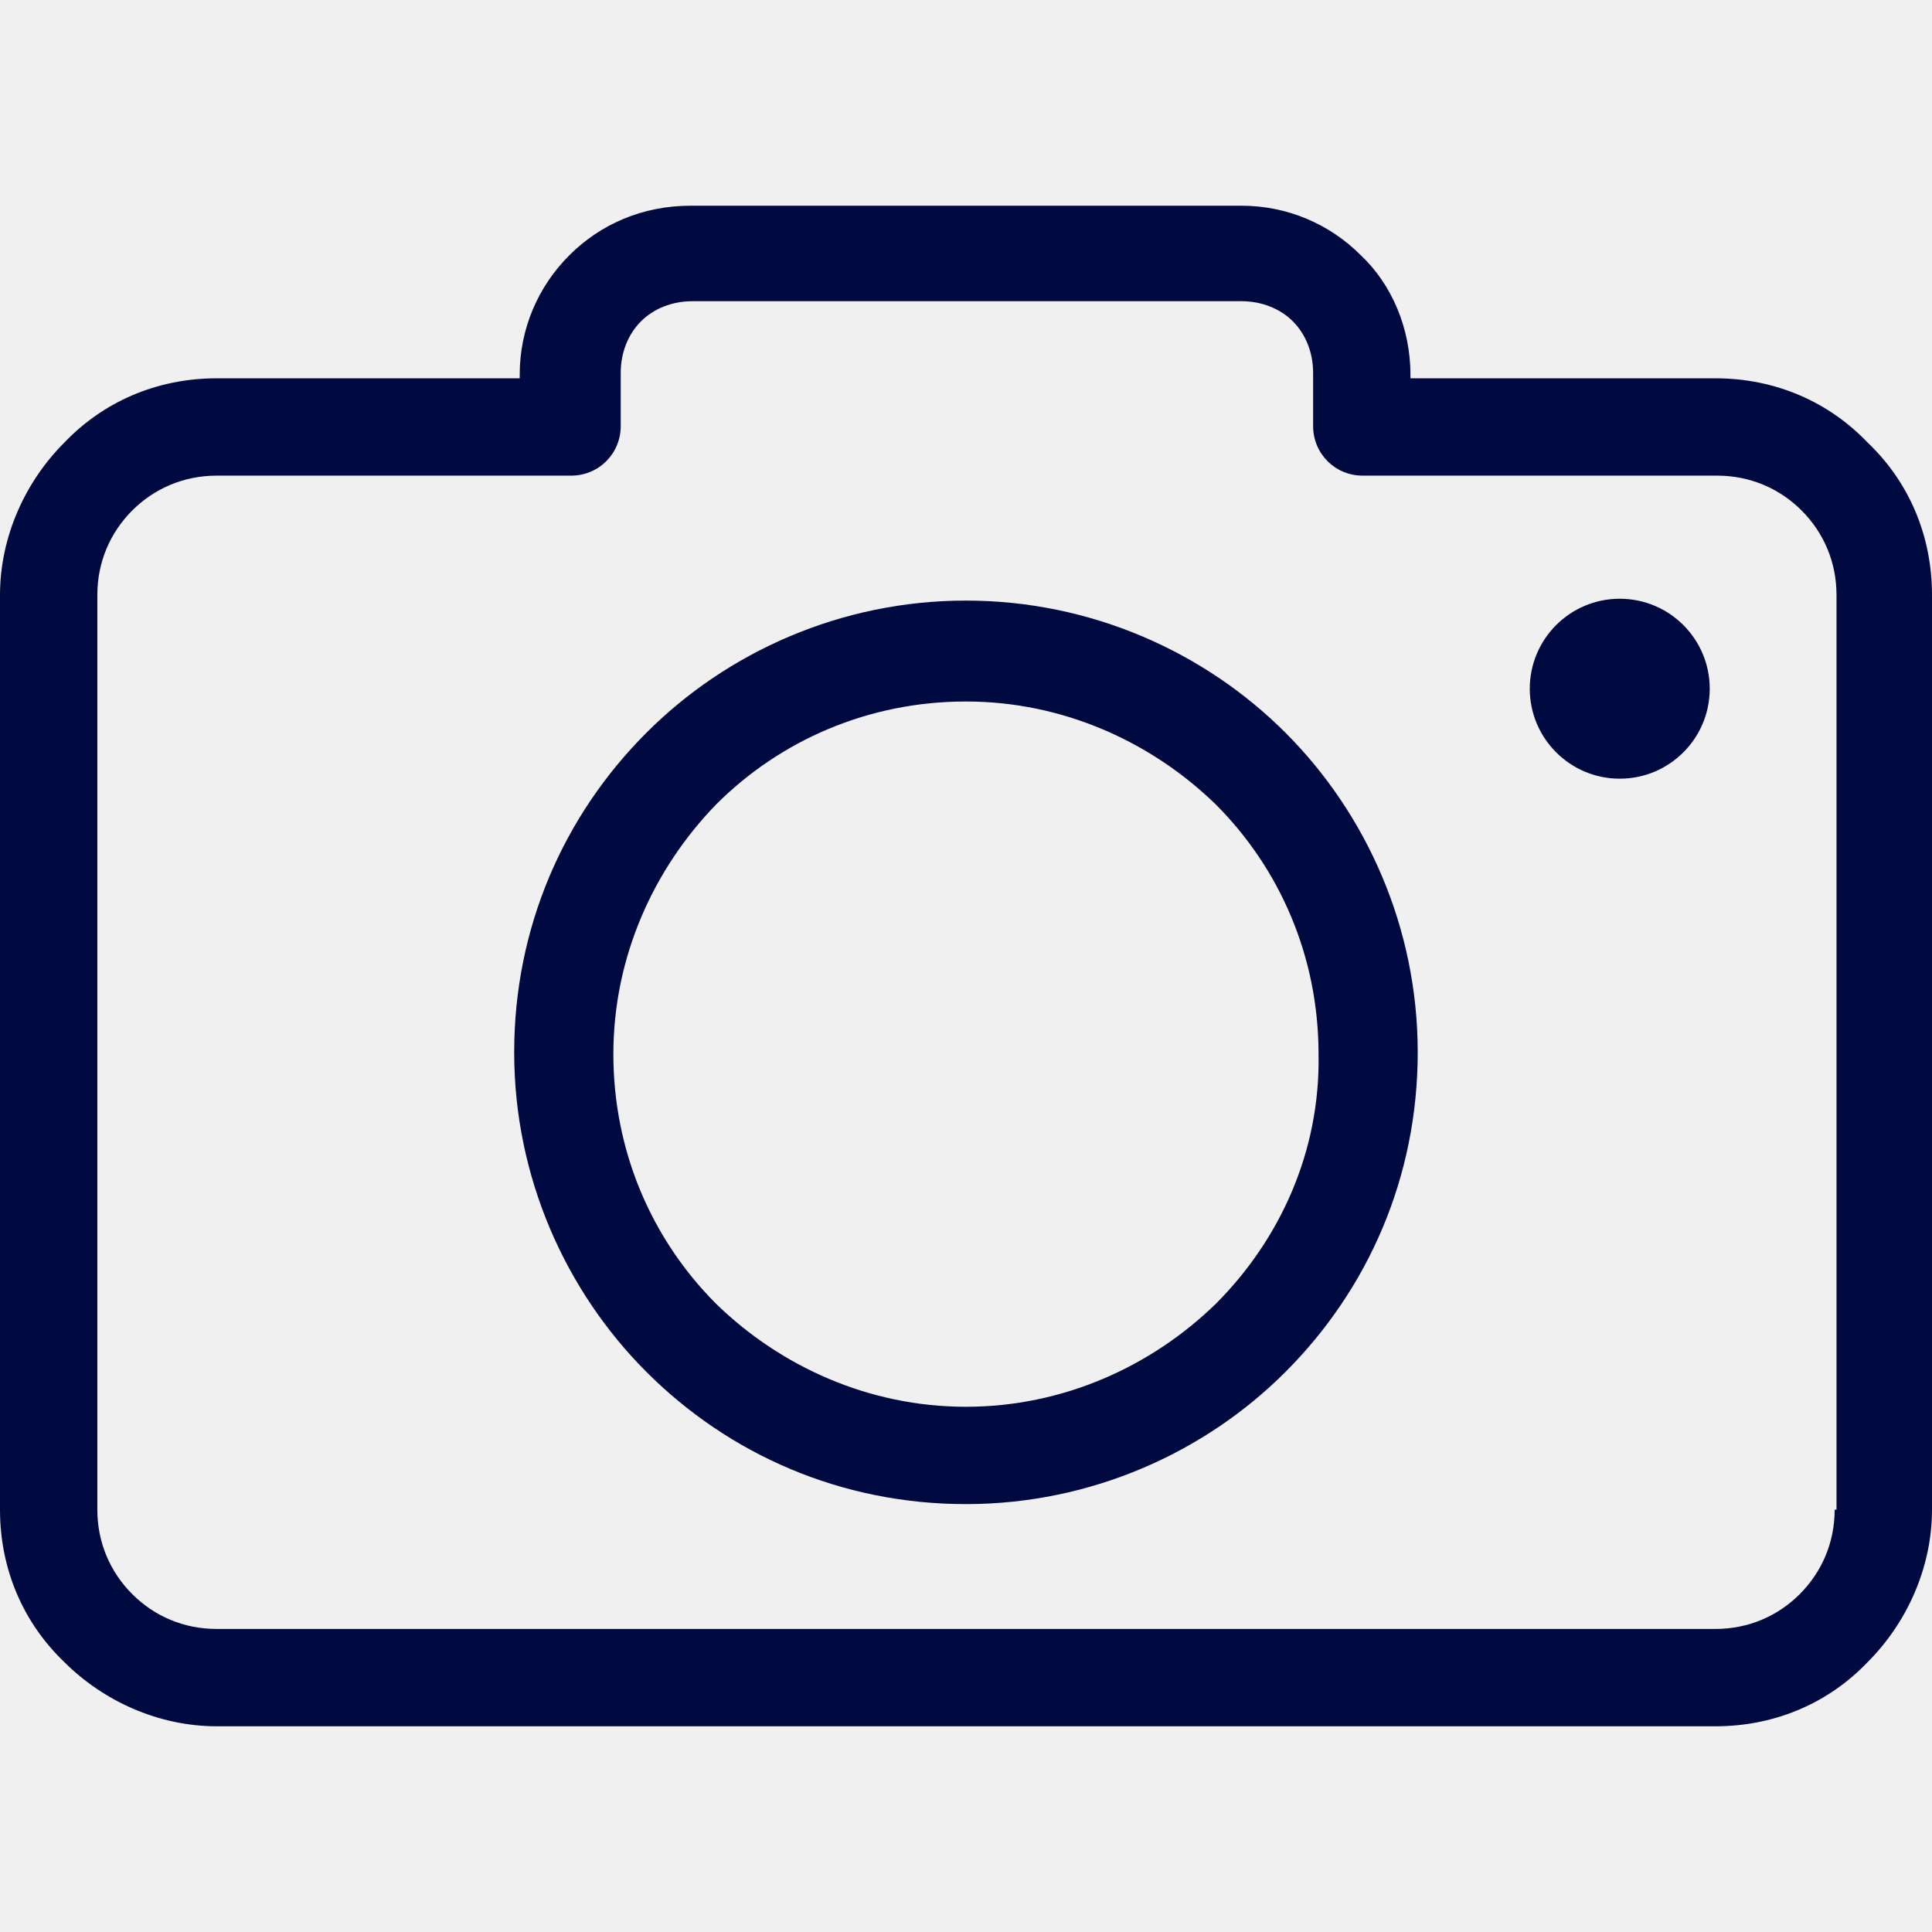
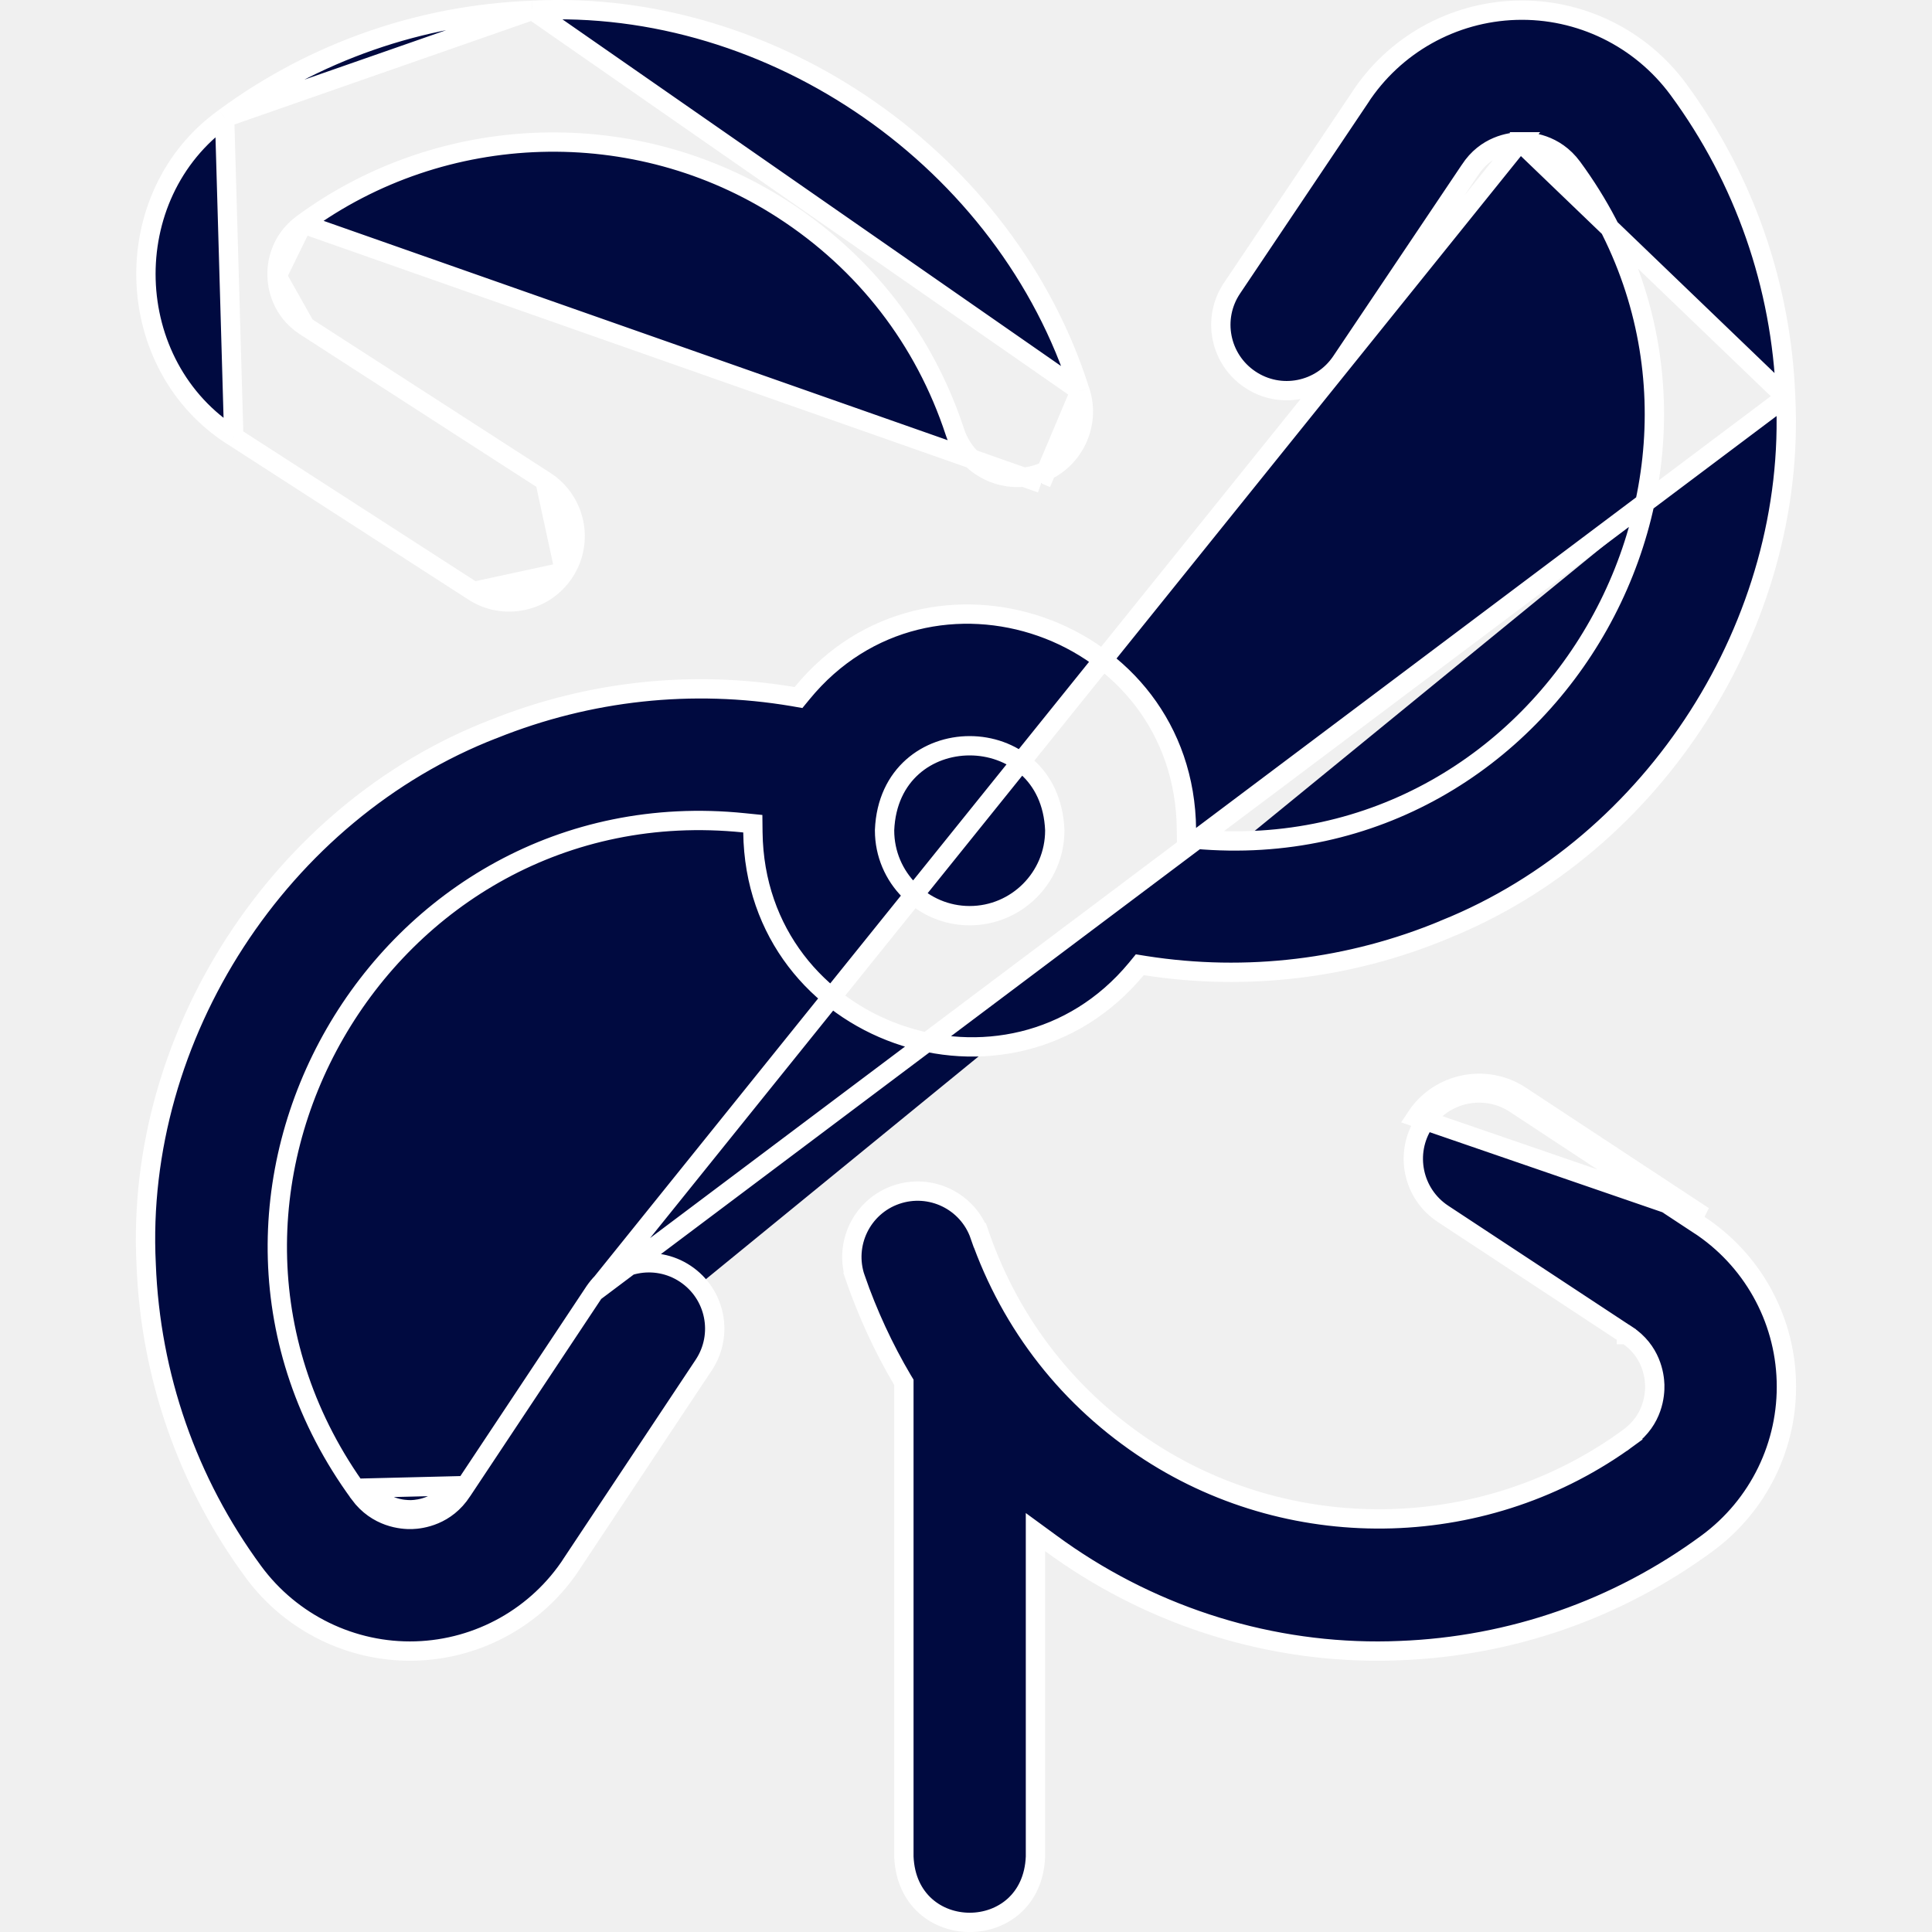
- <svg xmlns="http://www.w3.org/2000/svg" width="21" height="21" viewBox="0 0 21 21" fill="none">
-   <g clip-path="url(#clip0_213_364)">
-     <path d="M20.301 4.811C19.882 4.372 19.303 4.112 18.645 4.112H15.331V4.072C15.331 3.573 15.131 3.094 14.792 2.775C14.453 2.435 13.993 2.236 13.494 2.236H7.506C6.987 2.236 6.528 2.435 6.188 2.775C5.849 3.114 5.649 3.573 5.649 4.072V4.112H2.356C1.697 4.112 1.118 4.372 0.699 4.811C0.279 5.23 0 5.829 0 6.468V16.409C0 17.067 0.26 17.646 0.699 18.066C1.118 18.485 1.717 18.764 2.356 18.764H18.645C19.303 18.764 19.882 18.505 20.301 18.066C20.721 17.646 21 17.047 21 16.409V6.468C21 5.809 20.741 5.23 20.301 4.811ZM19.962 16.409H19.942C19.942 16.768 19.802 17.087 19.563 17.327C19.323 17.567 19.004 17.706 18.645 17.706H2.356C1.996 17.706 1.677 17.567 1.437 17.327C1.198 17.087 1.058 16.768 1.058 16.409V6.468C1.058 6.108 1.198 5.789 1.437 5.549C1.677 5.31 1.996 5.17 2.356 5.17H6.208C6.508 5.17 6.747 4.931 6.747 4.631V4.052C6.747 3.833 6.827 3.633 6.967 3.493C7.106 3.354 7.306 3.274 7.526 3.274H13.494C13.714 3.274 13.914 3.354 14.053 3.493C14.193 3.633 14.273 3.833 14.273 4.052V4.631C14.273 4.931 14.512 5.17 14.812 5.17H18.664C19.024 5.17 19.343 5.31 19.583 5.549C19.822 5.789 19.962 6.108 19.962 6.468V16.409Z" fill="#000A40" />
-     <path d="M10.499 6.528C9.142 6.528 7.904 7.086 7.026 7.965C6.128 8.863 5.589 10.081 5.589 11.438C5.589 12.796 6.148 14.033 7.026 14.912C7.924 15.81 9.142 16.349 10.499 16.349C11.857 16.349 13.095 15.79 13.973 14.912C14.871 14.013 15.41 12.796 15.41 11.438C15.41 10.081 14.851 8.843 13.973 7.965C13.095 7.086 11.857 6.528 10.499 6.528ZM13.214 14.173C12.516 14.852 11.557 15.291 10.499 15.291C9.442 15.291 8.483 14.852 7.785 14.173C7.086 13.474 6.667 12.516 6.667 11.458C6.667 10.4 7.106 9.442 7.785 8.743C8.483 8.045 9.442 7.625 10.499 7.625C11.557 7.625 12.516 8.065 13.214 8.743C13.913 9.442 14.332 10.4 14.332 11.458C14.352 12.516 13.913 13.474 13.214 14.173Z" fill="#000A40" />
-     <path d="M17.606 8.464C18.146 8.464 18.584 8.026 18.584 7.486C18.584 6.946 18.146 6.508 17.606 6.508C17.066 6.508 16.628 6.946 16.628 7.486C16.628 8.026 17.066 8.464 17.606 8.464Z" fill="#000A40" />
+ <svg xmlns="http://www.w3.org/2000/svg" width="20" height="20" viewBox="0 0 20 20" fill="none">
+   <g clip-path="url(#clip0_213_137)">
+     <path d="M18.485 4.111L18.485 4.109C18.441 2.955 18.057 1.854 17.375 0.926C16.983 0.393 16.354 0.086 15.694 0.106C15.038 0.126 14.433 0.465 14.075 1.015L14.075 1.016L14.075 1.016L12.754 2.983C12.544 3.295 12.627 3.718 12.94 3.928C13.252 4.138 13.675 4.055 13.885 3.742L13.885 3.742L15.209 1.771L15.209 1.771L15.216 1.761C15.381 1.505 15.635 1.471 15.735 1.468M18.485 4.111L15.735 1.468M18.485 4.111C18.602 6.447 17.133 8.743 14.963 9.619L14.962 9.62C13.975 10.032 12.904 10.16 11.855 9.996L11.799 9.987L11.763 10.031C10.443 11.621 7.82 10.709 7.794 8.616L7.793 8.527L7.704 8.518C3.953 8.132 1.485 12.406 3.721 15.463L3.721 15.464C3.904 15.712 4.163 15.732 4.263 15.729M18.485 4.111L6.15 13.377L4.787 15.429L4.787 15.429L4.782 15.436C4.617 15.691 4.363 15.726 4.263 15.729M15.735 1.468C15.735 1.468 15.735 1.468 15.734 1.468L15.738 1.568L15.735 1.468C15.835 1.465 16.094 1.484 16.277 1.733L16.277 1.733C18.49 4.749 16.092 9.022 12.373 8.687L12.283 8.679L12.282 8.588C12.264 6.482 9.62 5.567 8.303 7.176L8.266 7.221L8.209 7.211C7.165 7.035 6.1 7.149 5.109 7.547L5.108 7.547L5.108 7.547C2.9 8.402 1.394 10.722 1.513 13.086L1.513 13.087C1.557 14.242 1.941 15.343 2.623 16.271L2.623 16.271C3.015 16.804 3.646 17.111 4.304 17.091L4.304 17.091C4.961 17.071 5.566 16.731 5.924 16.18L5.924 16.179L7.285 14.131C7.493 13.817 7.408 13.395 7.094 13.186C6.781 12.978 6.358 13.063 6.15 13.377L15.735 1.468ZM4.263 15.729L4.26 15.629M4.263 15.729C4.263 15.729 4.263 15.729 4.263 15.729L4.26 15.629M4.26 15.629C4.346 15.626 4.559 15.597 4.698 15.382L3.802 15.404C3.956 15.615 4.174 15.631 4.26 15.629ZM3.161 3.378L3.161 3.378C2.905 3.212 2.871 2.958 2.868 2.858L3.161 3.378ZM3.161 3.378L5.641 4.978L5.641 4.978M3.161 3.378L5.641 4.978M5.641 4.978C5.958 5.182 6.049 5.603 5.845 5.919L5.845 5.919M5.641 4.978L5.845 5.919M5.845 5.919C5.639 6.238 5.214 6.325 4.903 6.123L4.903 6.123M5.845 5.919L4.903 6.123M4.903 6.123L2.421 4.522L2.421 4.522M4.903 6.123L2.421 4.522M2.421 4.522L2.42 4.522M2.421 4.522L2.42 4.522M2.42 4.522C1.249 3.786 1.2 2.022 2.325 1.219L2.325 1.219M2.42 4.522L2.325 1.219M2.325 1.219L2.326 1.218M2.325 1.219L2.326 1.218M2.326 1.218C3.254 0.535 4.356 0.151 5.511 0.107L5.511 0.107M2.326 1.218L5.511 0.107M5.511 0.107L5.513 0.107M5.511 0.107L5.513 0.107M5.513 0.107C8.007 -0.024 10.428 1.667 11.18 4.047L11.181 4.048M5.513 0.107L11.181 4.048M11.181 4.048C11.298 4.405 11.104 4.79 10.747 4.908L10.778 5.003M11.181 4.048L10.778 5.003M10.778 5.003L10.747 4.908C10.389 5.026 10.004 4.831 9.886 4.474C9.571 3.515 8.954 2.717 8.104 2.168C6.586 1.186 4.589 1.246 3.133 2.316L3.133 2.316M10.778 5.003L3.133 2.316M3.133 2.316C2.884 2.499 2.864 2.757 2.868 2.858L3.133 2.316ZM9.157 8.593L9.157 8.593V8.597C9.157 9.083 9.552 9.479 10.038 9.479C10.524 9.479 10.919 9.083 10.919 8.597H10.919L10.919 8.593C10.871 7.429 9.205 7.429 9.157 8.593ZM17.58 12.674L17.581 12.674C18.132 13.032 18.473 13.638 18.492 14.295C18.512 14.956 18.206 15.584 17.673 15.976C16.745 16.659 15.645 17.043 14.49 17.087C14.416 17.09 14.342 17.092 14.268 17.092H14.268C13.053 17.094 11.864 16.701 10.879 15.977L10.719 15.86V16.057V19.221C10.682 20.127 9.395 20.127 9.357 19.221V14.337V14.31L9.343 14.287C9.148 13.957 8.985 13.605 8.856 13.235L8.762 13.268L8.856 13.235C8.733 12.879 8.921 12.491 9.276 12.368C9.632 12.245 10.02 12.433 10.143 12.788L10.238 12.755L10.143 12.788C10.466 13.717 11.074 14.492 11.901 15.027C13.417 16.008 15.411 15.948 16.865 14.879L16.806 14.798L16.865 14.879C17.114 14.696 17.133 14.437 17.13 14.336C17.127 14.236 17.093 13.982 16.838 13.816L16.836 13.816L16.836 13.816L16.836 13.815L16.833 13.813L16.832 13.813L14.937 12.565C14.623 12.358 14.536 11.935 14.743 11.621L14.743 11.621C14.95 11.307 15.372 11.22 15.686 11.427L17.58 12.674ZM17.635 12.59L15.741 11.343C15.381 11.106 14.896 11.206 14.659 11.566L17.635 12.59Z" fill="#000A40" stroke="white" stroke-width="0.2" />
  </g>
  <defs>
-     <clipPath id="clip0_213_364">
-       <rect width="21" height="21" fill="white" />
+     <clipPath id="clip0_213_137">
+       <rect width="20" height="20" fill="white" />
    </clipPath>
  </defs>
</svg>
